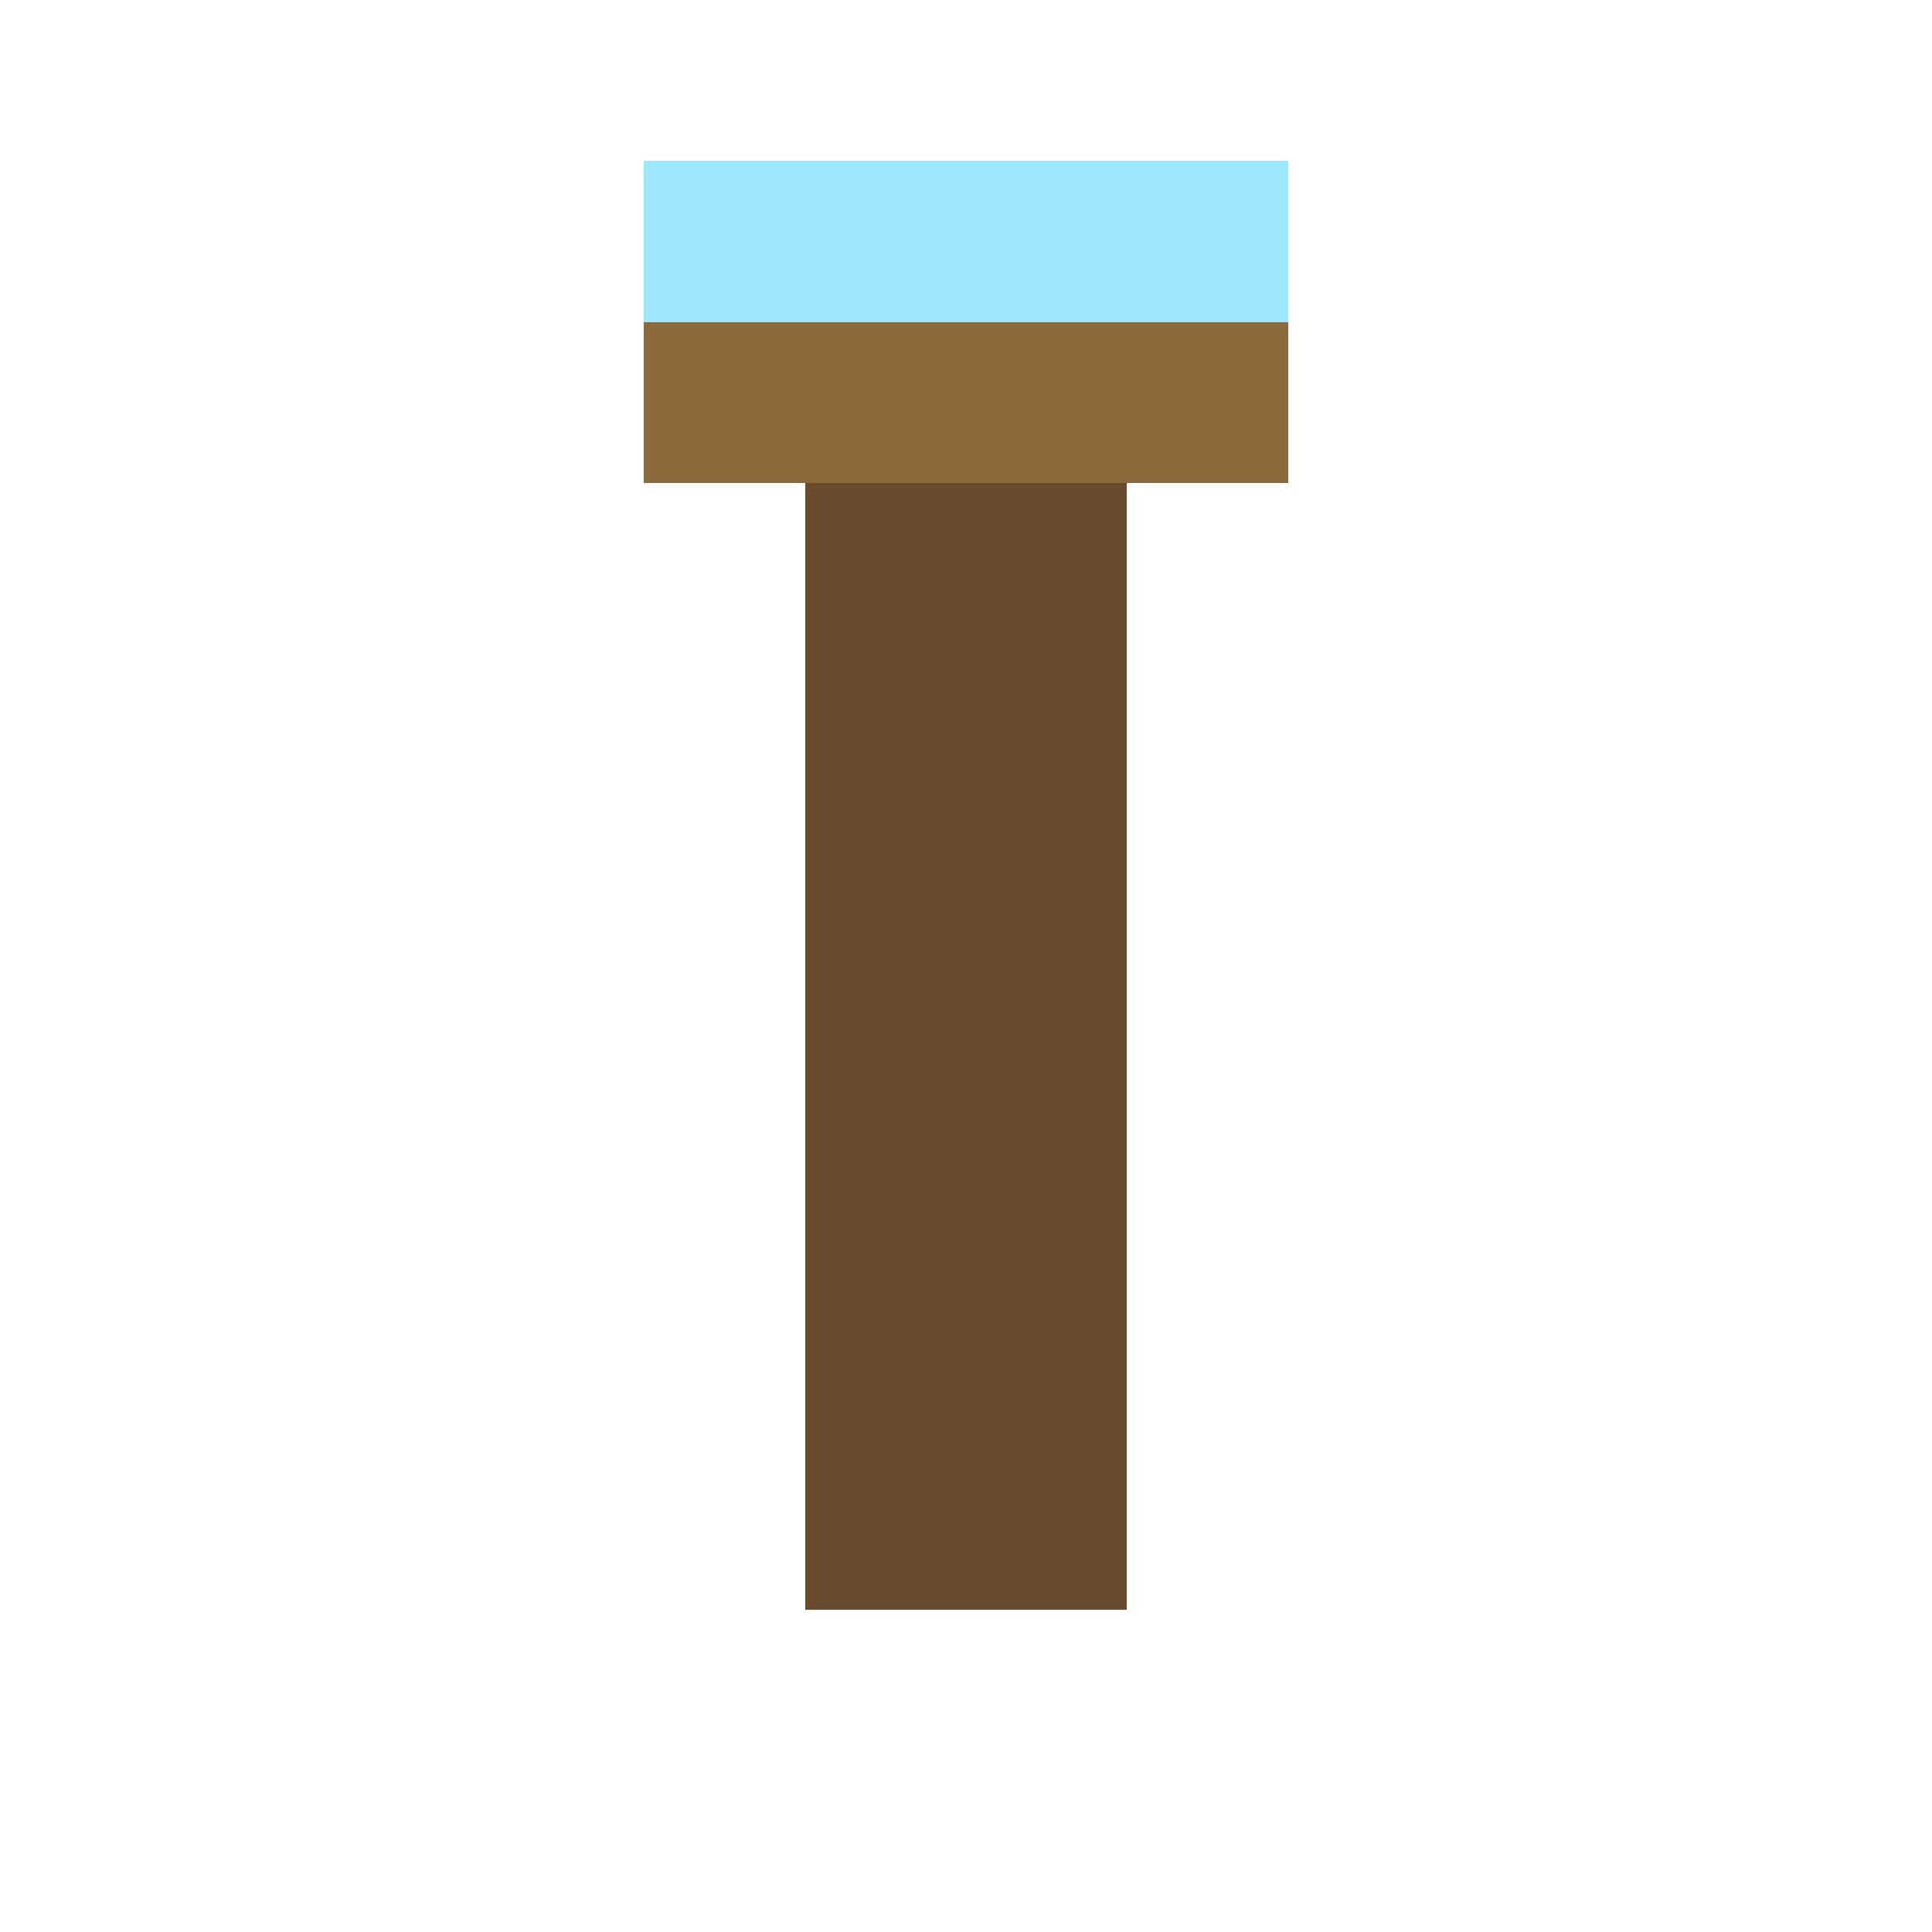
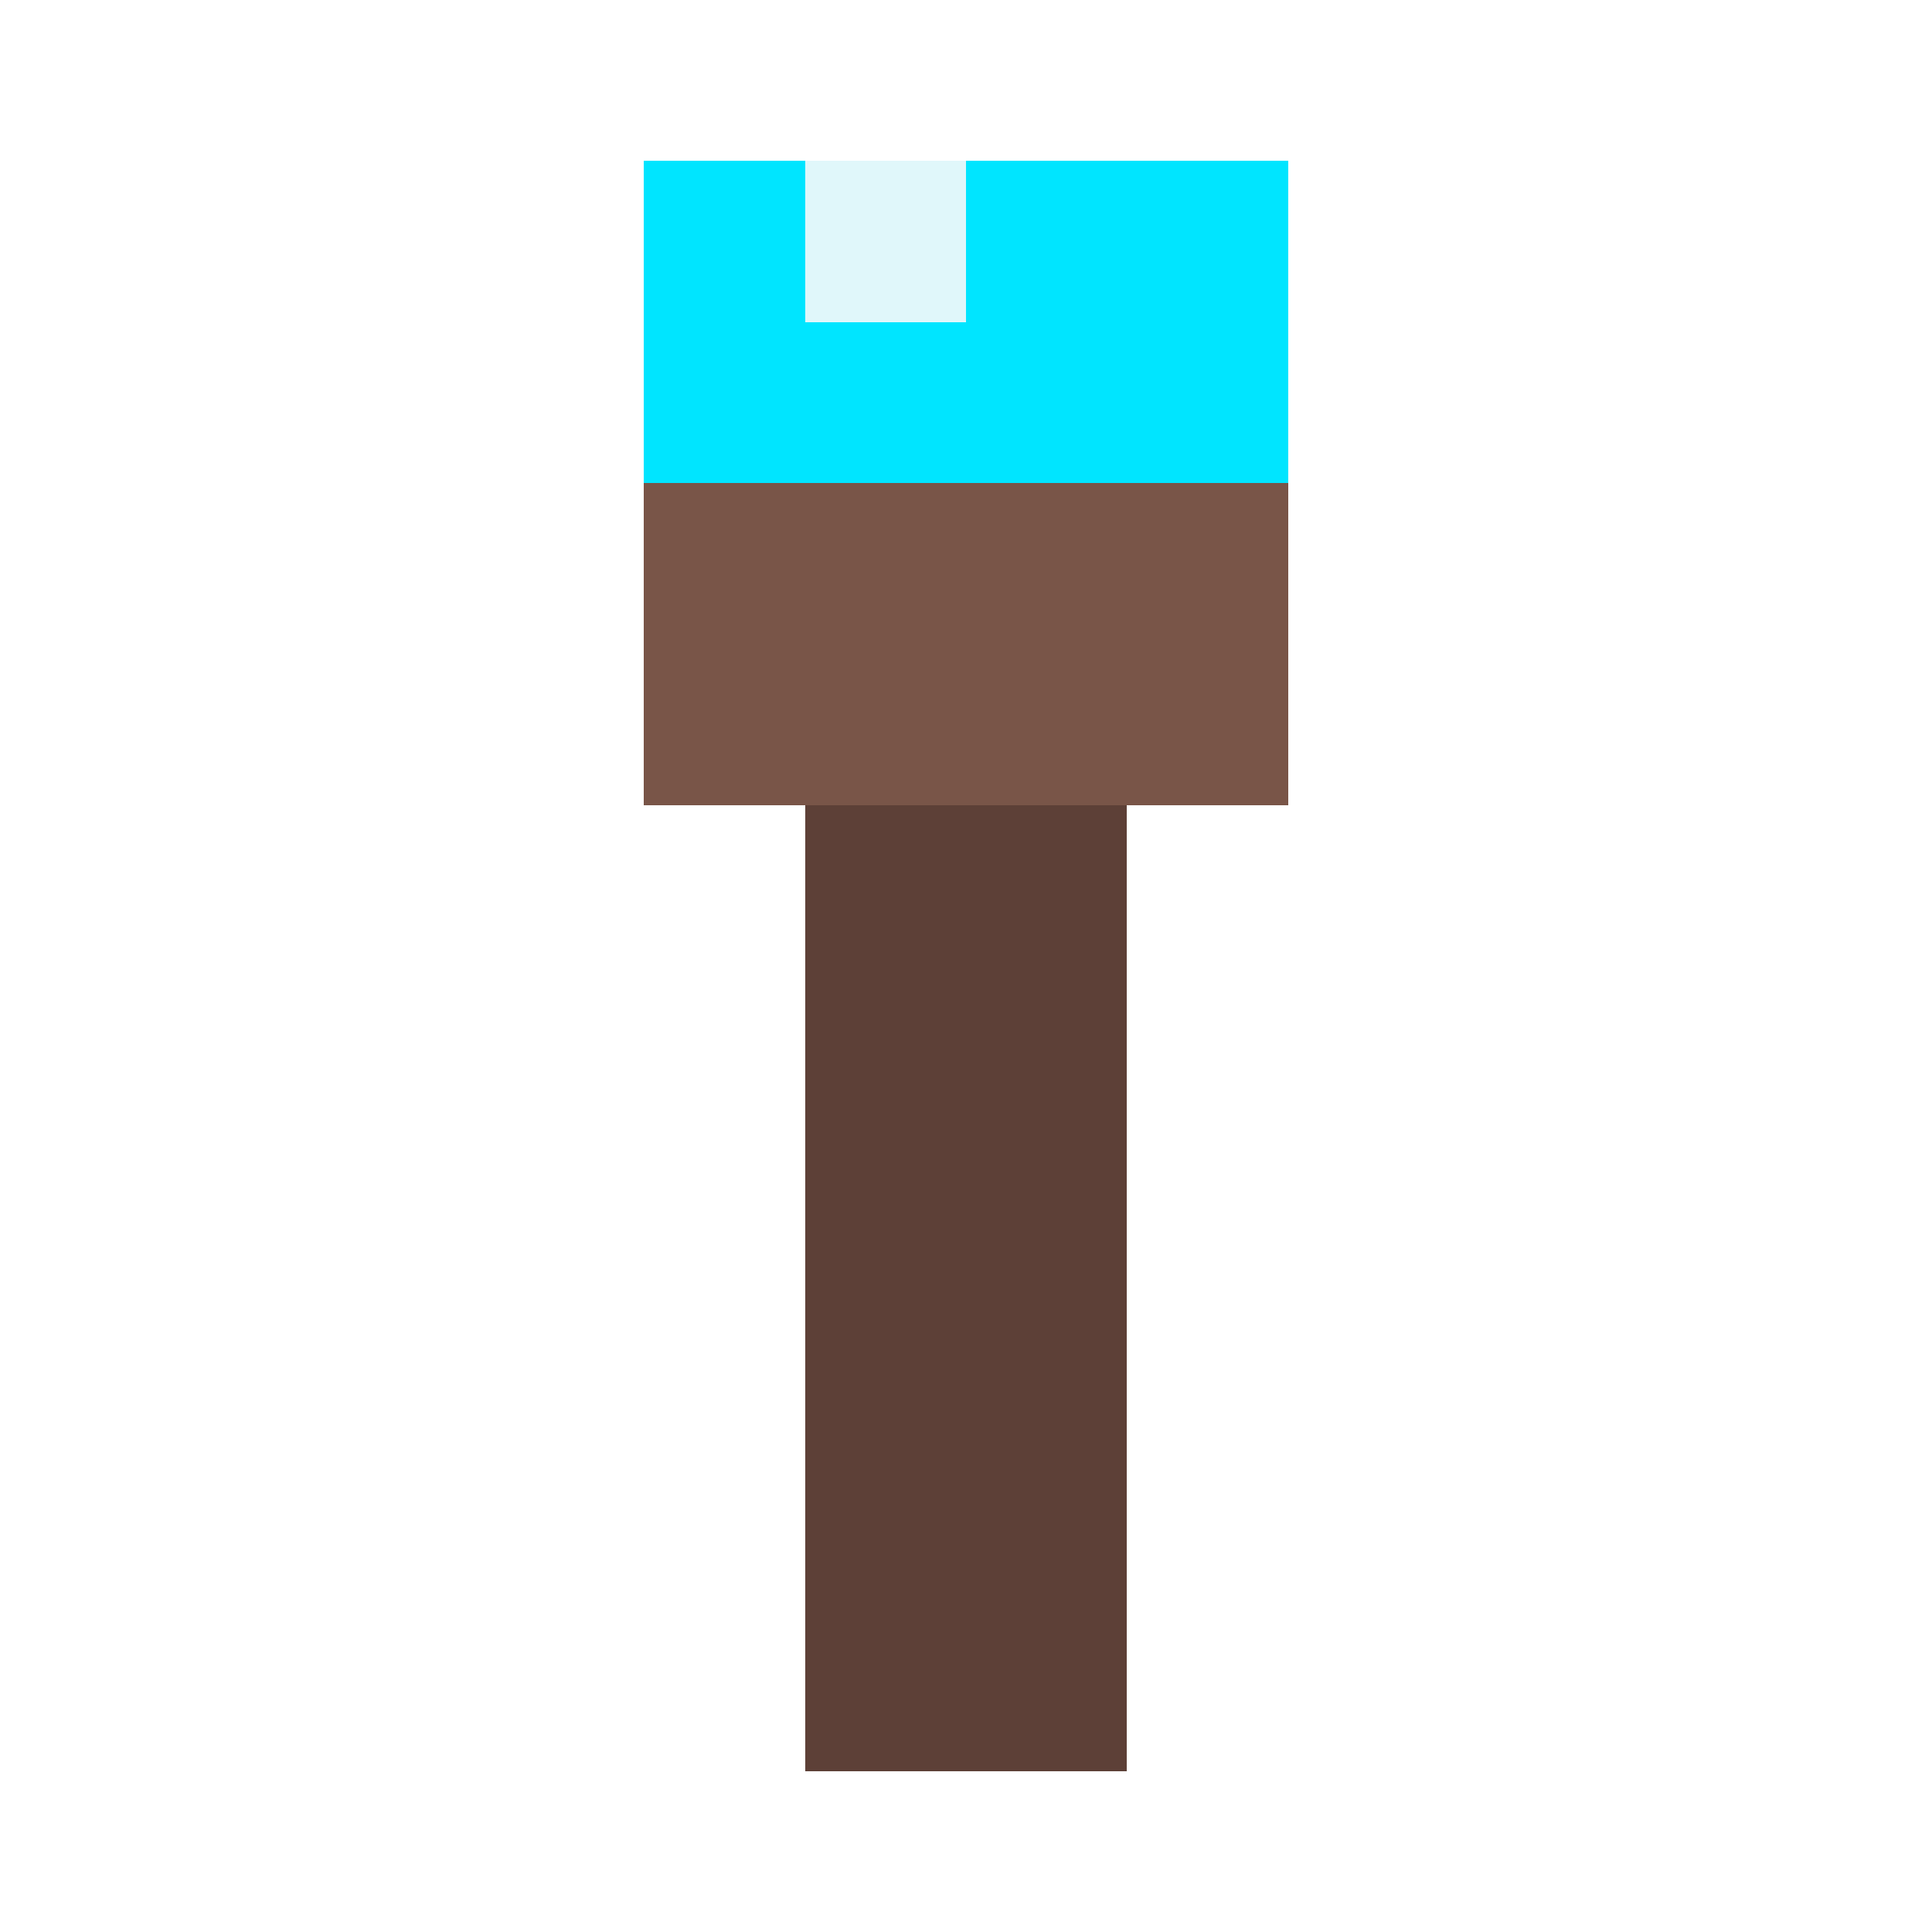
<svg xmlns="http://www.w3.org/2000/svg" width="12" height="12" viewBox="0 0 12 12" shape-rendering="crispEdges">
  <rect width="12" height="12" fill="#0000" />
-   <rect x="5" y="3" width="2" height="7" fill="#6a4a2c" />
-   <rect x="4" y="2" width="4" height="1" fill="#8d6a3b" />
-   <rect x="4" y="1" width="4" height="1" fill="#9de8ff" />
+   <rect x="5" y="4" width="2" height="7" fill="#5d4037" />
+   <rect x="4" y="2" width="4" height="3" fill="#795548" />
+   <rect x="4" y="1" width="4" height="2" fill="#00e5ff" />
+   <rect x="5" y="1" width="1" height="1" fill="#e0f7fa" />
</svg>
